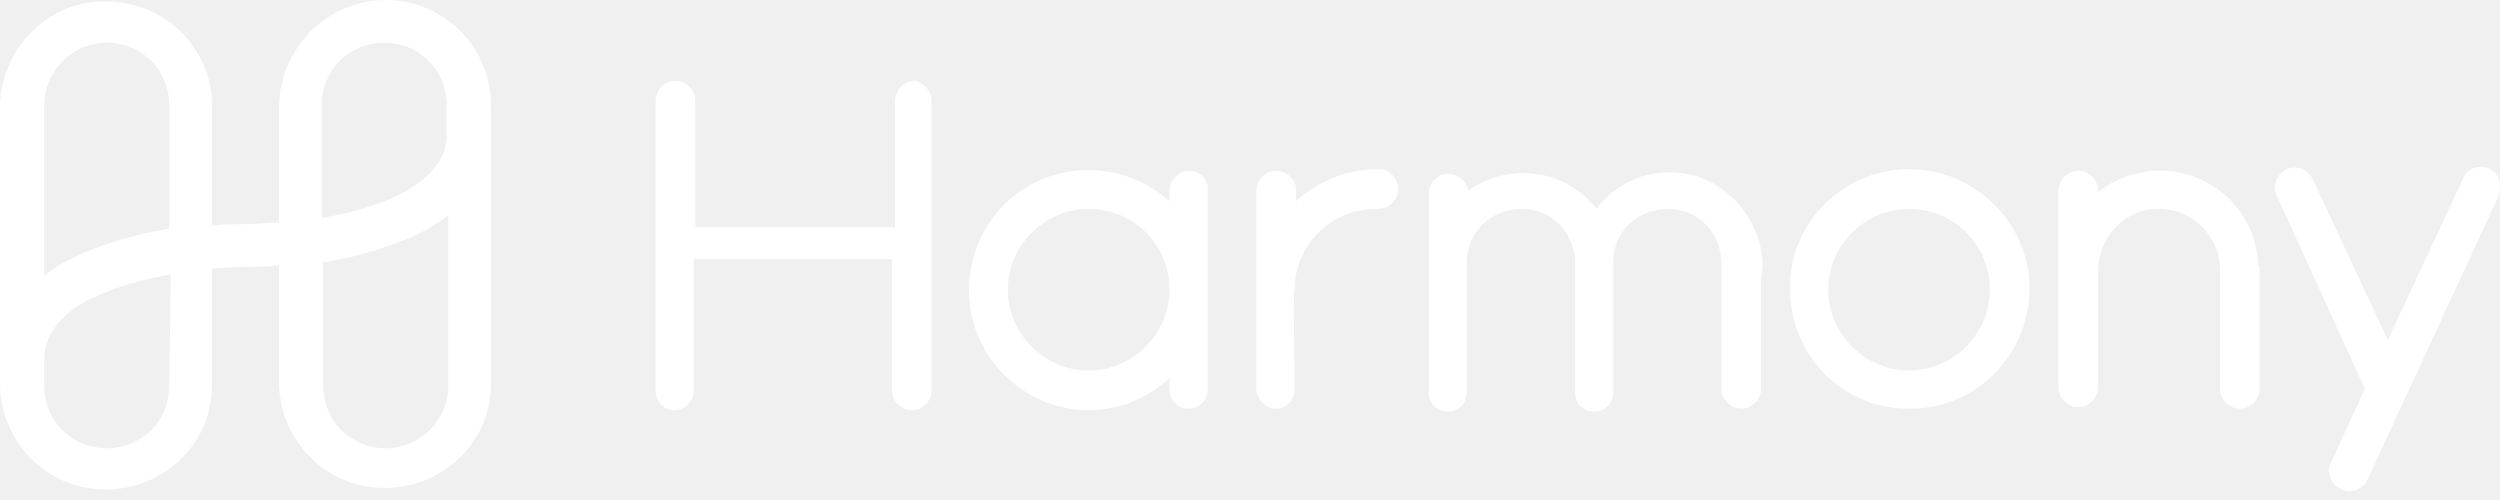
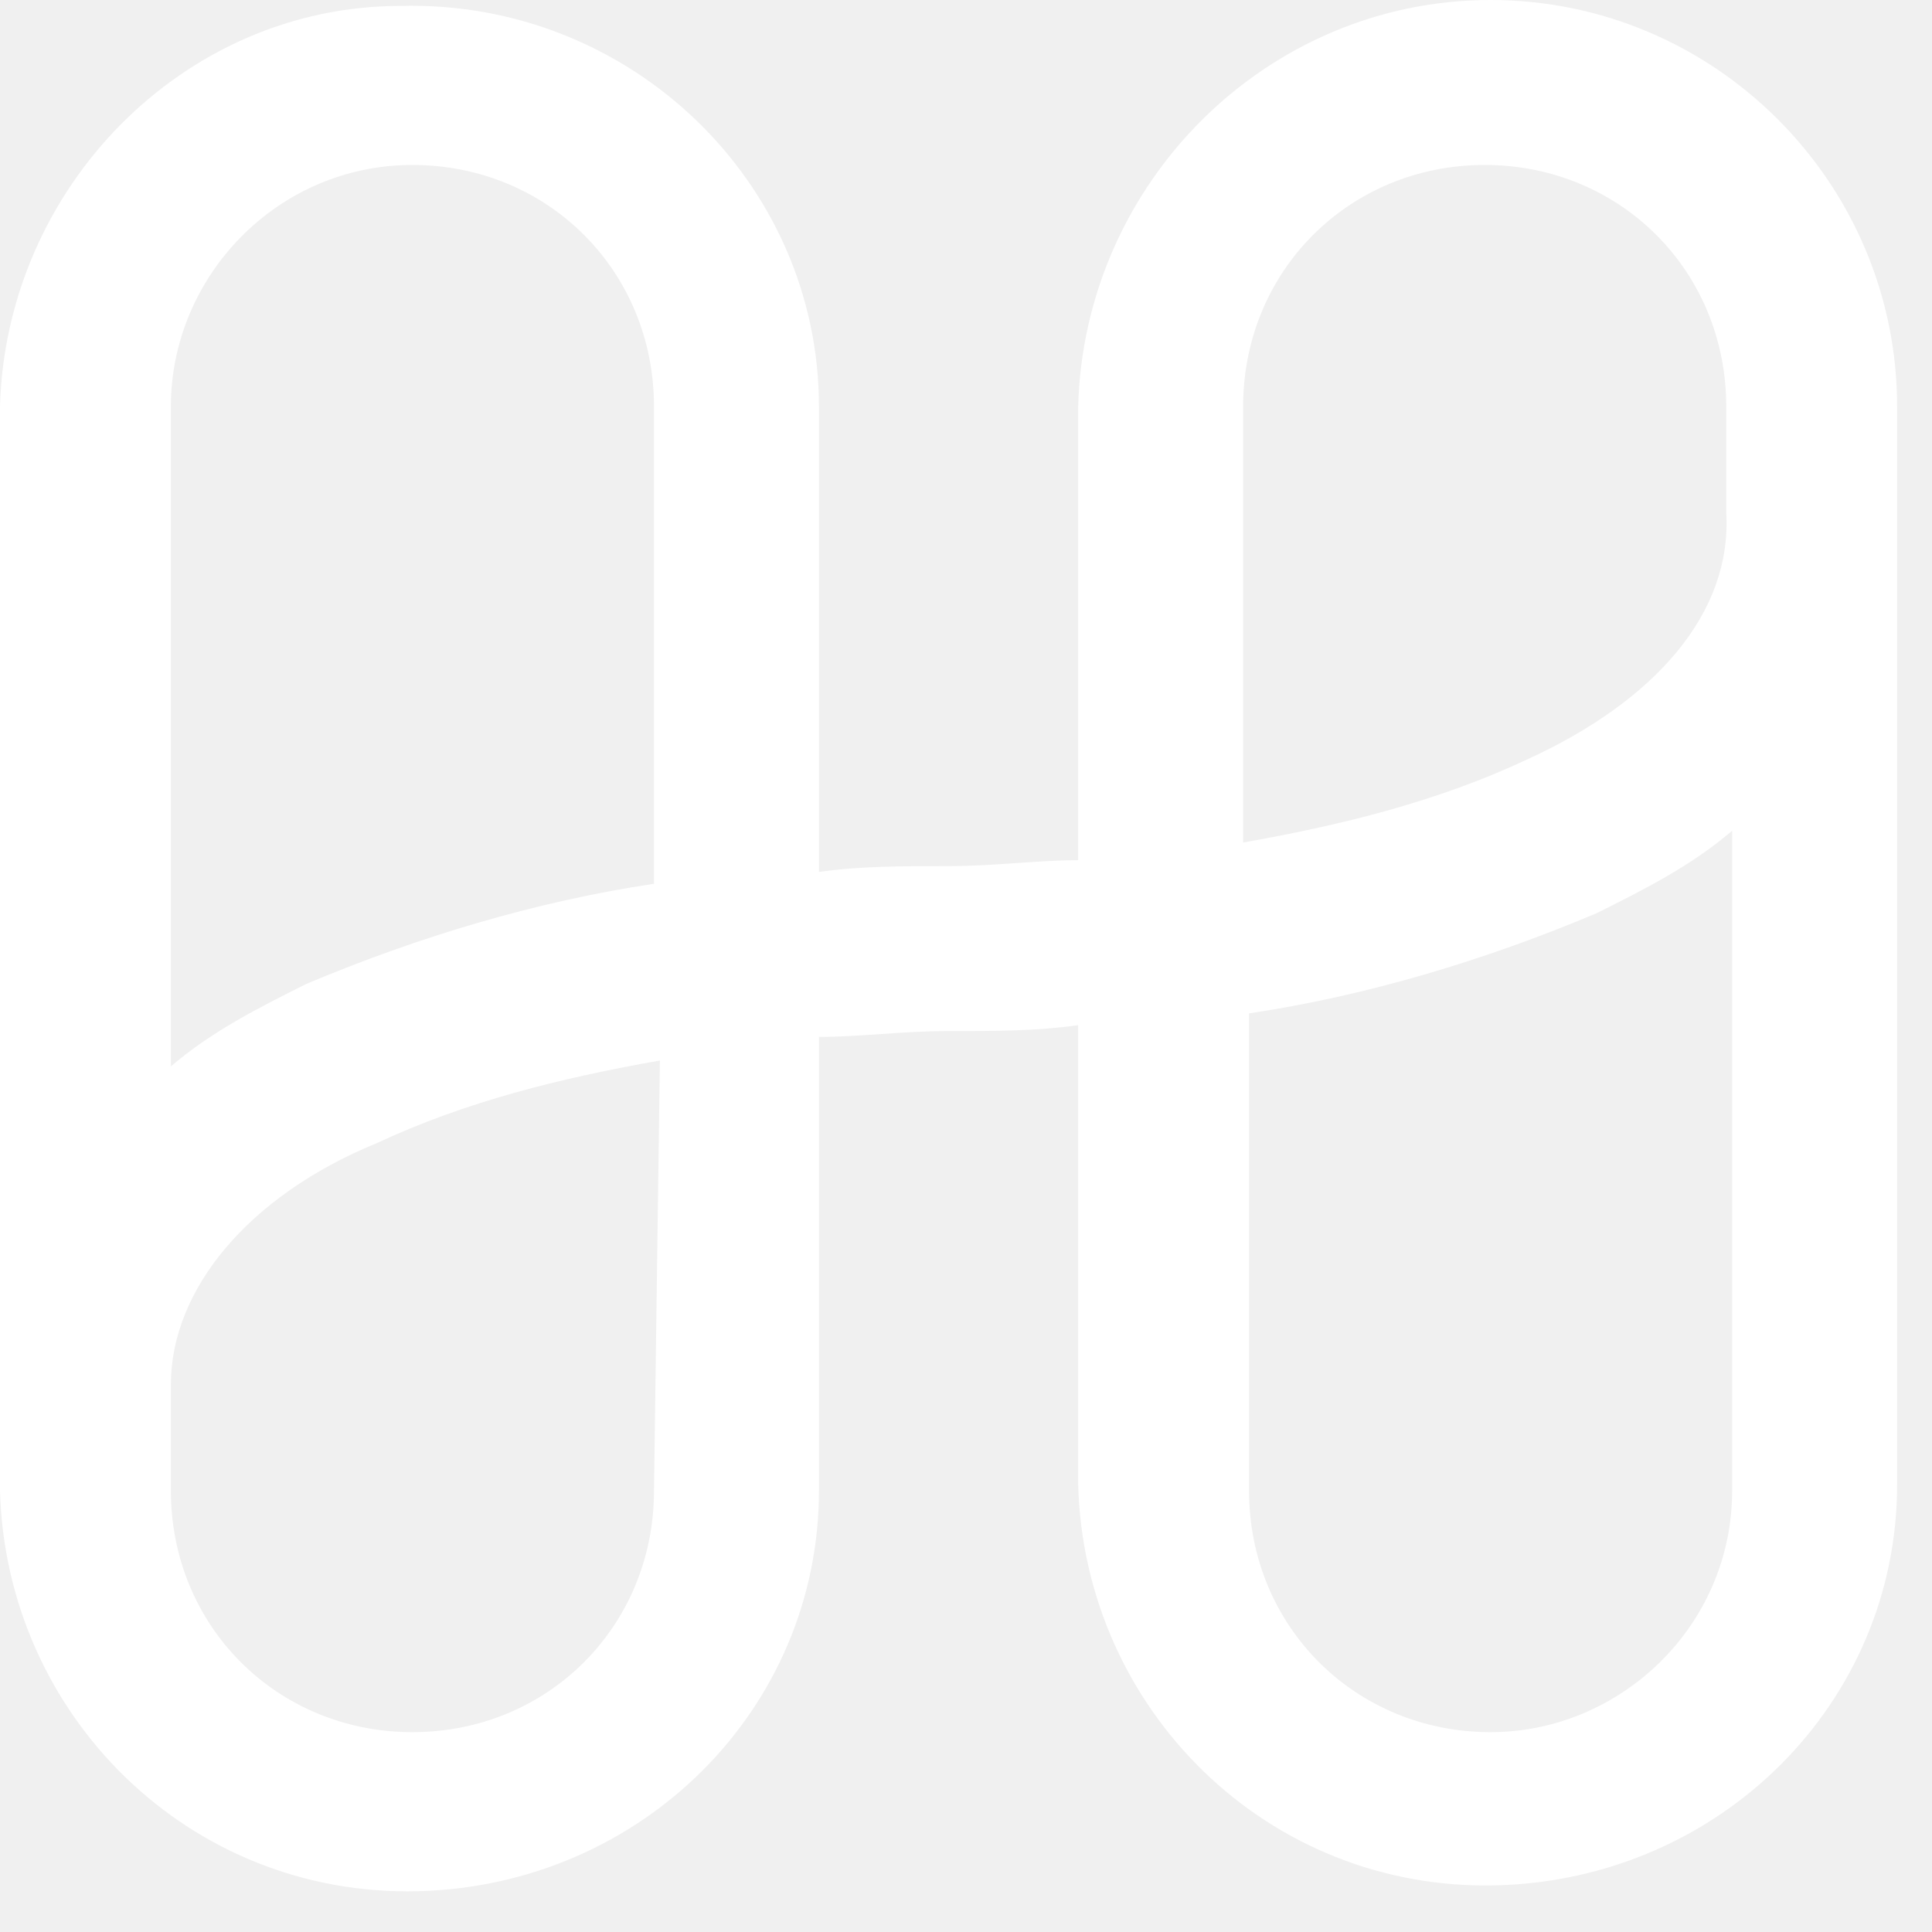
- <svg xmlns="http://www.w3.org/2000/svg" width="140" height="28" viewBox="0 0 170 34" fill="none">
+ <svg xmlns="http://www.w3.org/2000/svg" width="12" viewBox="0 0 34 34" fill="none">
  <path d="M26.232 0C22.292 0 19.078 3.214 18.974 7.154V15.138C18.248 15.138 17.523 15.242 16.693 15.242C15.864 15.242 15.138 15.242 14.412 15.345V7.154C14.412 3.214 11.094 0 7.051 0.104C3.214 0.104 0.104 3.318 0 7.154V26.232C0.104 30.172 3.318 33.386 7.362 33.282C11.302 33.179 14.412 30.068 14.412 26.232V18.248C15.138 18.248 15.864 18.145 16.693 18.145C17.523 18.145 18.248 18.145 18.974 18.041V26.128C19.078 30.068 22.292 33.282 26.336 33.179C30.276 33.075 33.386 29.965 33.386 26.128V7.154C33.386 3.214 30.172 0 26.232 0ZM7.258 2.903C9.643 2.903 11.509 4.769 11.509 7.154V15.553C9.435 15.864 7.362 16.486 5.392 17.315C4.562 17.73 3.733 18.145 3.007 18.767V7.154C3.007 4.873 4.873 2.903 7.258 2.903ZM11.509 26.232C11.509 28.617 9.643 30.483 7.258 30.483C4.873 30.483 3.007 28.617 3.007 26.232V24.366C3.007 22.707 4.355 21.048 6.636 20.115C8.191 19.389 9.85 18.974 11.613 18.663L11.509 26.232ZM26.232 30.483C23.847 30.483 21.981 28.617 21.981 26.232V17.834C24.055 17.523 26.128 16.901 28.098 16.071C28.928 15.656 29.757 15.242 30.483 14.619V26.232C30.483 28.617 28.513 30.483 26.232 30.483ZM26.854 13.375C25.299 14.101 23.64 14.516 21.877 14.827V7.154C21.877 4.769 23.744 2.903 26.128 2.903C28.513 2.903 30.379 4.769 30.379 7.154V9.02C30.483 10.783 29.135 12.338 26.854 13.375Z" fill="#fff" />
-   <path d="M129.812 11.508C125.354 11.508 121.621 15.137 121.725 19.699C121.725 24.158 125.354 27.89 129.916 27.787C134.374 27.787 138.003 24.158 138.003 19.596C138.003 15.241 134.374 11.508 129.812 11.508ZM135.307 19.699C135.307 22.706 132.819 25.195 129.812 25.195C126.805 25.195 124.317 22.706 124.317 19.699C124.317 16.692 126.805 14.204 129.812 14.204C132.923 14.204 135.307 16.692 135.307 19.699Z" fill="white" />
-   <path d="M80.872 11.613C80.146 11.613 79.524 12.235 79.524 12.961V13.687C76.206 10.68 71.022 10.887 68.015 14.205C65.008 17.523 65.215 22.707 68.533 25.714C71.644 28.617 76.413 28.617 79.524 25.714V26.44C79.524 27.166 80.042 27.788 80.768 27.788C81.494 27.788 82.116 27.269 82.116 26.543V26.44V12.961C82.22 12.235 81.597 11.613 80.872 11.613ZM79.524 19.7C79.524 22.707 77.035 25.196 74.029 25.196C71.022 25.196 68.533 22.707 68.533 19.7C68.533 16.694 71.022 14.205 74.029 14.205C77.139 14.205 79.524 16.694 79.524 19.7Z" fill="white" />
-   <path d="M95.08 12.856C95.08 13.582 94.458 14.204 93.732 14.204H93.525C90.518 14.204 88.03 16.692 88.03 19.699C87.926 20.01 88.03 24.158 88.03 26.646C87.926 27.372 87.304 27.89 86.578 27.787C85.956 27.683 85.438 27.061 85.438 26.439V12.96C85.438 12.234 86.06 11.612 86.785 11.612H86.889C87.615 11.716 88.133 12.234 88.133 12.96V13.686C89.585 12.338 91.555 11.508 93.629 11.508H93.836C94.458 11.508 95.08 12.13 95.08 12.856Z" fill="white" />
-   <path d="M153.659 18.352V26.439C153.659 27.165 153.037 27.787 152.311 27.787C151.585 27.787 150.963 27.165 150.963 26.439V25.091V18.352C150.963 16.07 149.097 14.204 146.816 14.204C146.712 14.204 146.608 14.204 146.505 14.204C144.327 14.308 142.668 16.278 142.668 18.455V20.011V24.987V26.335C142.668 27.061 142.046 27.683 141.321 27.683C140.595 27.683 139.973 27.061 139.973 26.335V12.96C139.973 12.234 140.595 11.612 141.321 11.612C142.046 11.612 142.668 12.234 142.668 12.96V13.064C143.705 12.234 145.053 11.716 146.505 11.612C150.237 11.405 153.452 14.308 153.555 18.041C153.659 18.144 153.659 18.248 153.659 18.352Z" fill="white" />
-   <path d="M63.351 6.843V26.543C63.351 27.269 62.729 27.891 62.003 27.891C61.277 27.891 60.655 27.269 60.655 26.543V17.626H47.176V26.543C47.176 27.269 46.554 27.891 45.828 27.891C45.102 27.891 44.584 27.269 44.584 26.543V6.843C44.584 6.117 45.206 5.495 45.932 5.495C46.658 5.495 47.28 6.117 47.28 6.843V15.449H60.862V6.843C60.862 6.117 61.484 5.495 62.21 5.495C62.729 5.599 63.351 6.117 63.351 6.843Z" fill="white" />
-   <path d="M119.755 18.974V26.439C119.755 27.165 119.133 27.787 118.408 27.787C117.682 27.787 117.06 27.165 117.06 26.439V19.7V17.937C117.06 15.863 115.504 14.204 113.431 14.204C111.357 14.204 109.698 15.76 109.698 17.833C109.698 17.937 109.698 17.937 109.698 18.041V26.646C109.698 27.372 109.18 27.994 108.454 27.994C107.728 27.994 107.106 27.476 107.106 26.75V26.646V19.7V17.937C107.106 15.863 105.551 14.204 103.477 14.204C101.403 14.204 99.744 15.76 99.744 17.833C99.744 17.937 99.744 17.937 99.744 18.041V26.646C99.744 27.372 99.226 27.994 98.5 27.994C97.774 27.994 97.152 27.476 97.152 26.75V26.646V13.168C97.152 12.442 97.774 11.82 98.5 11.82C99.122 11.82 99.744 12.338 99.848 12.96C102.648 10.99 106.484 11.509 108.558 14.204C110.631 11.405 114.675 10.886 117.371 13.064C118.926 14.308 119.859 16.174 119.859 18.144L119.755 18.974Z" fill="white" />
-   <path d="M169.834 13.479L160.917 32.764C160.502 33.386 159.673 33.594 159.051 33.179C158.532 32.868 158.221 32.246 158.429 31.624L160.813 26.439L154.903 13.479C154.489 12.857 154.696 12.027 155.318 11.613C155.94 11.198 156.77 11.405 157.184 12.027C157.184 12.131 157.288 12.235 157.288 12.235L162.369 23.122L167.449 12.235C167.656 11.509 168.486 11.198 169.108 11.405C169.834 11.613 170.145 12.442 169.937 13.064C169.937 13.375 169.834 13.479 169.834 13.479Z" fill="white" />
  <defs>  
</defs>
</svg>
